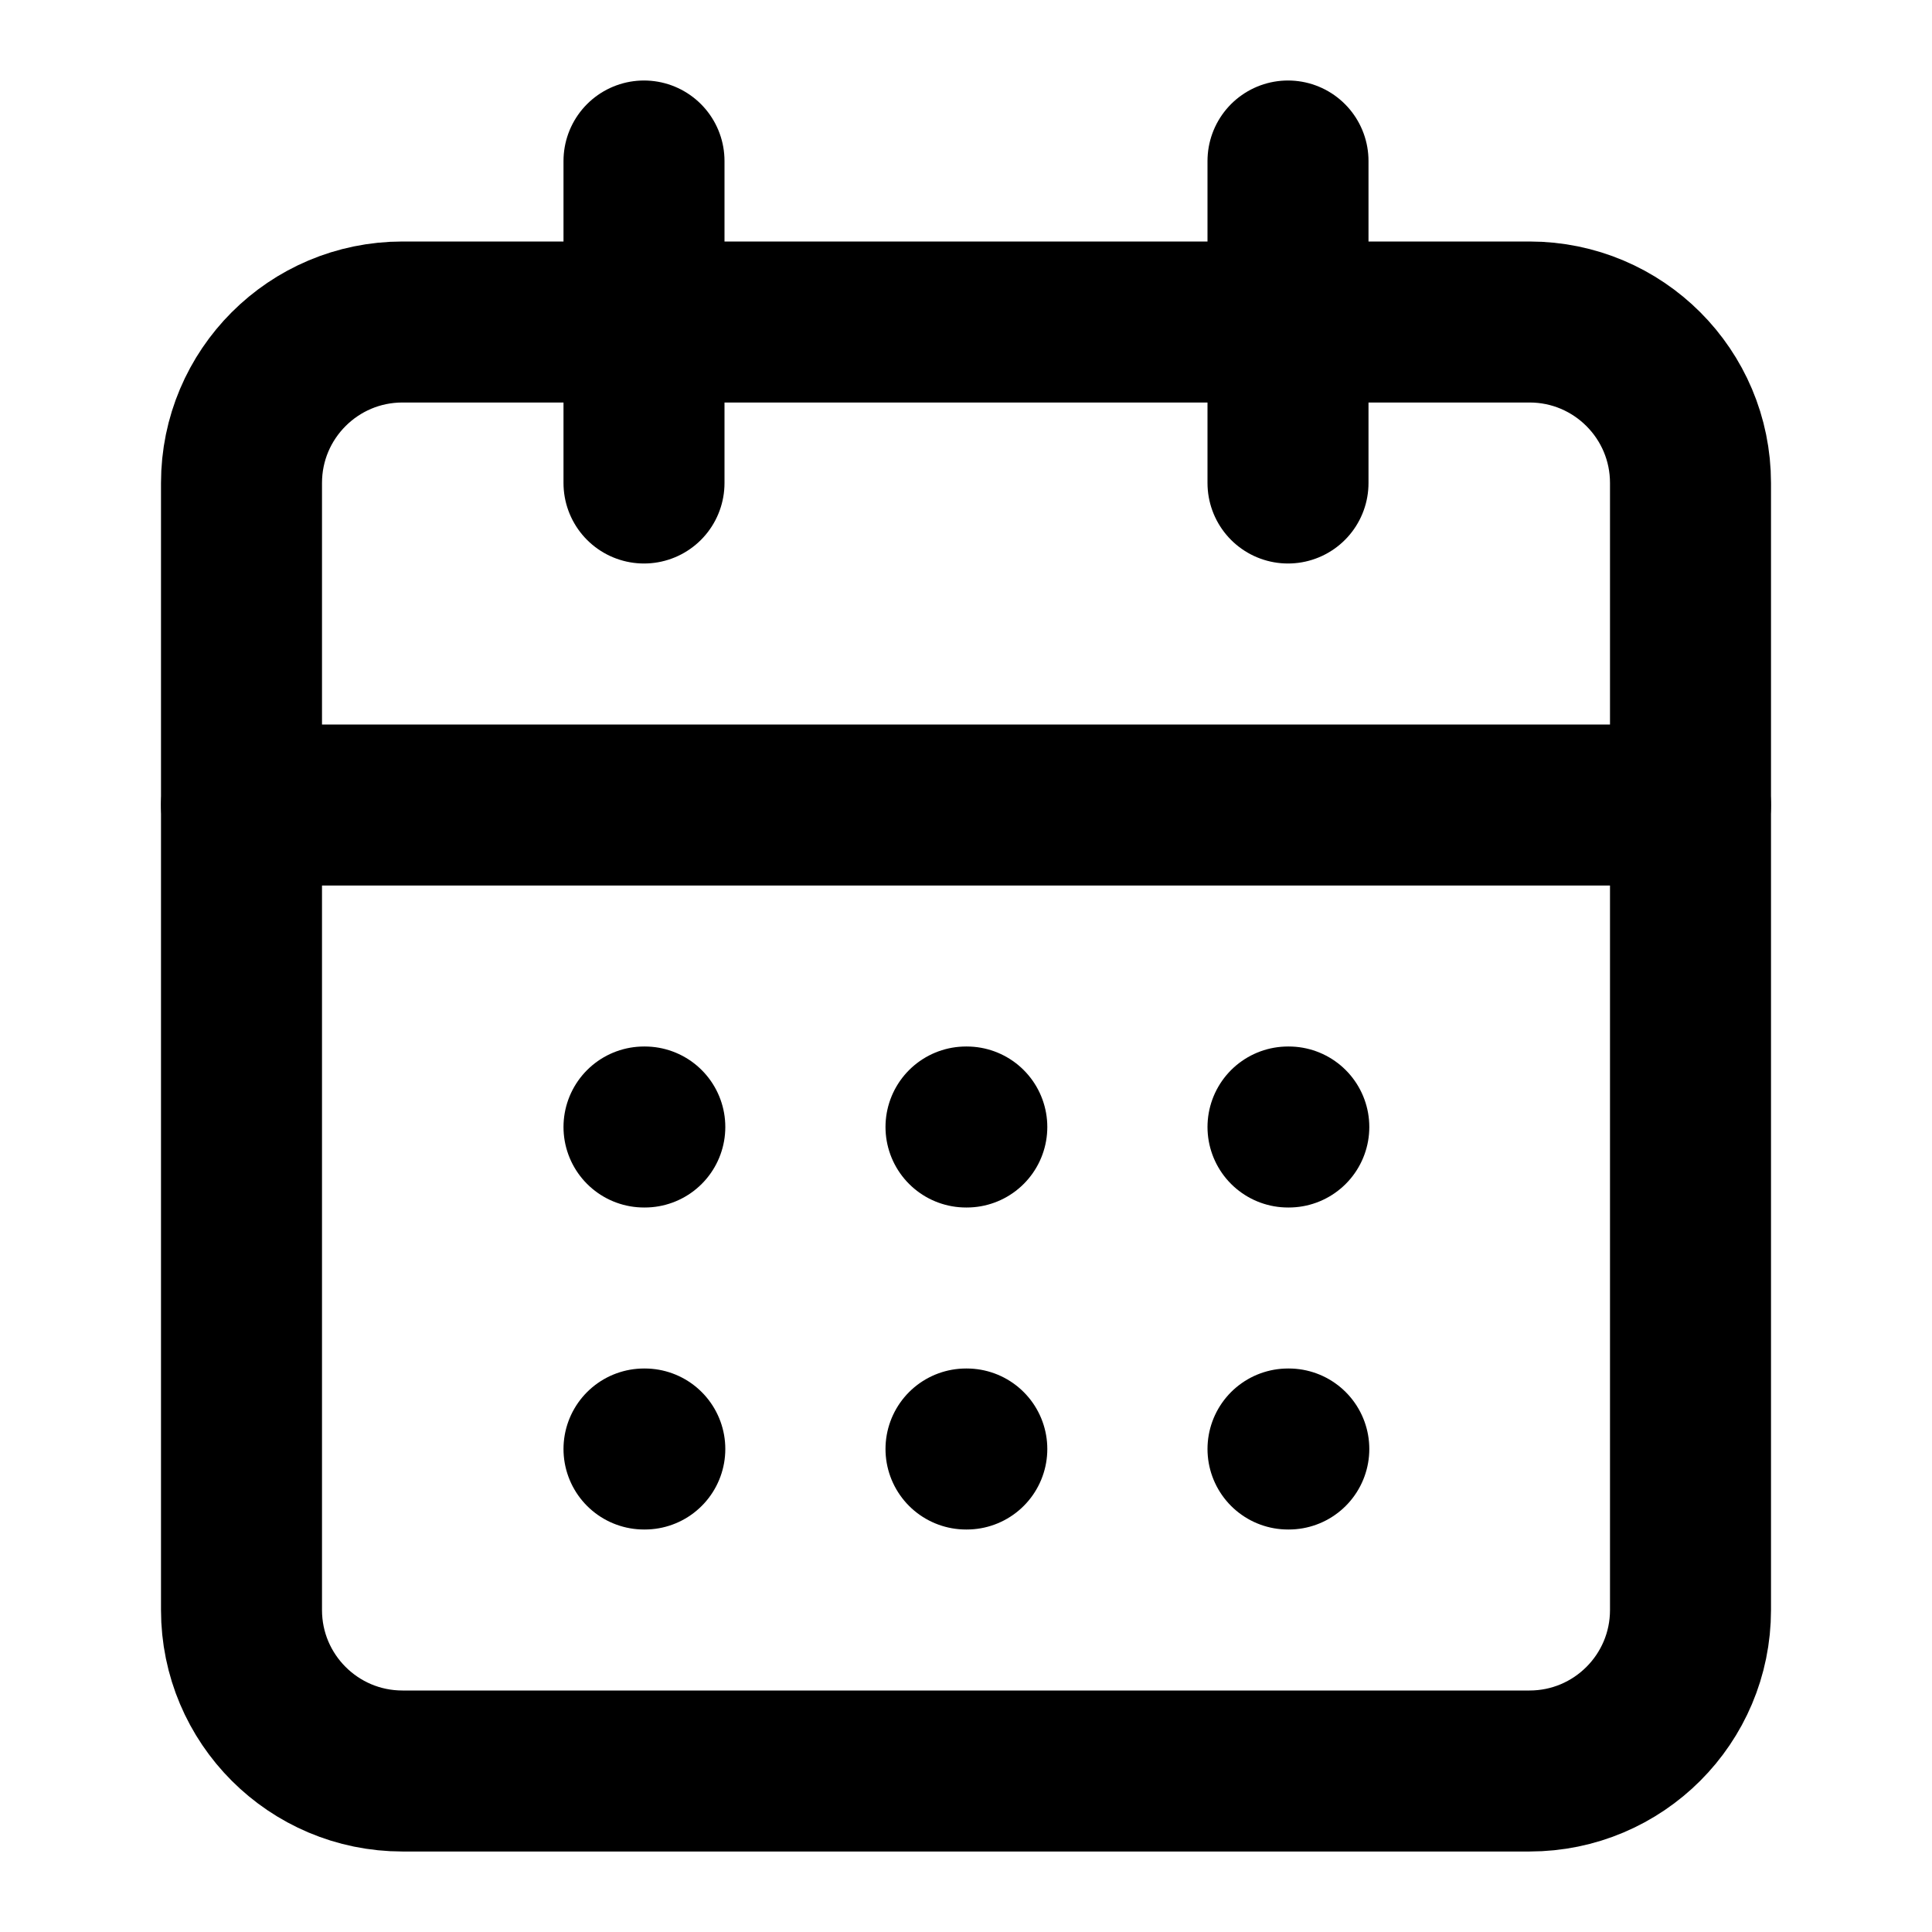
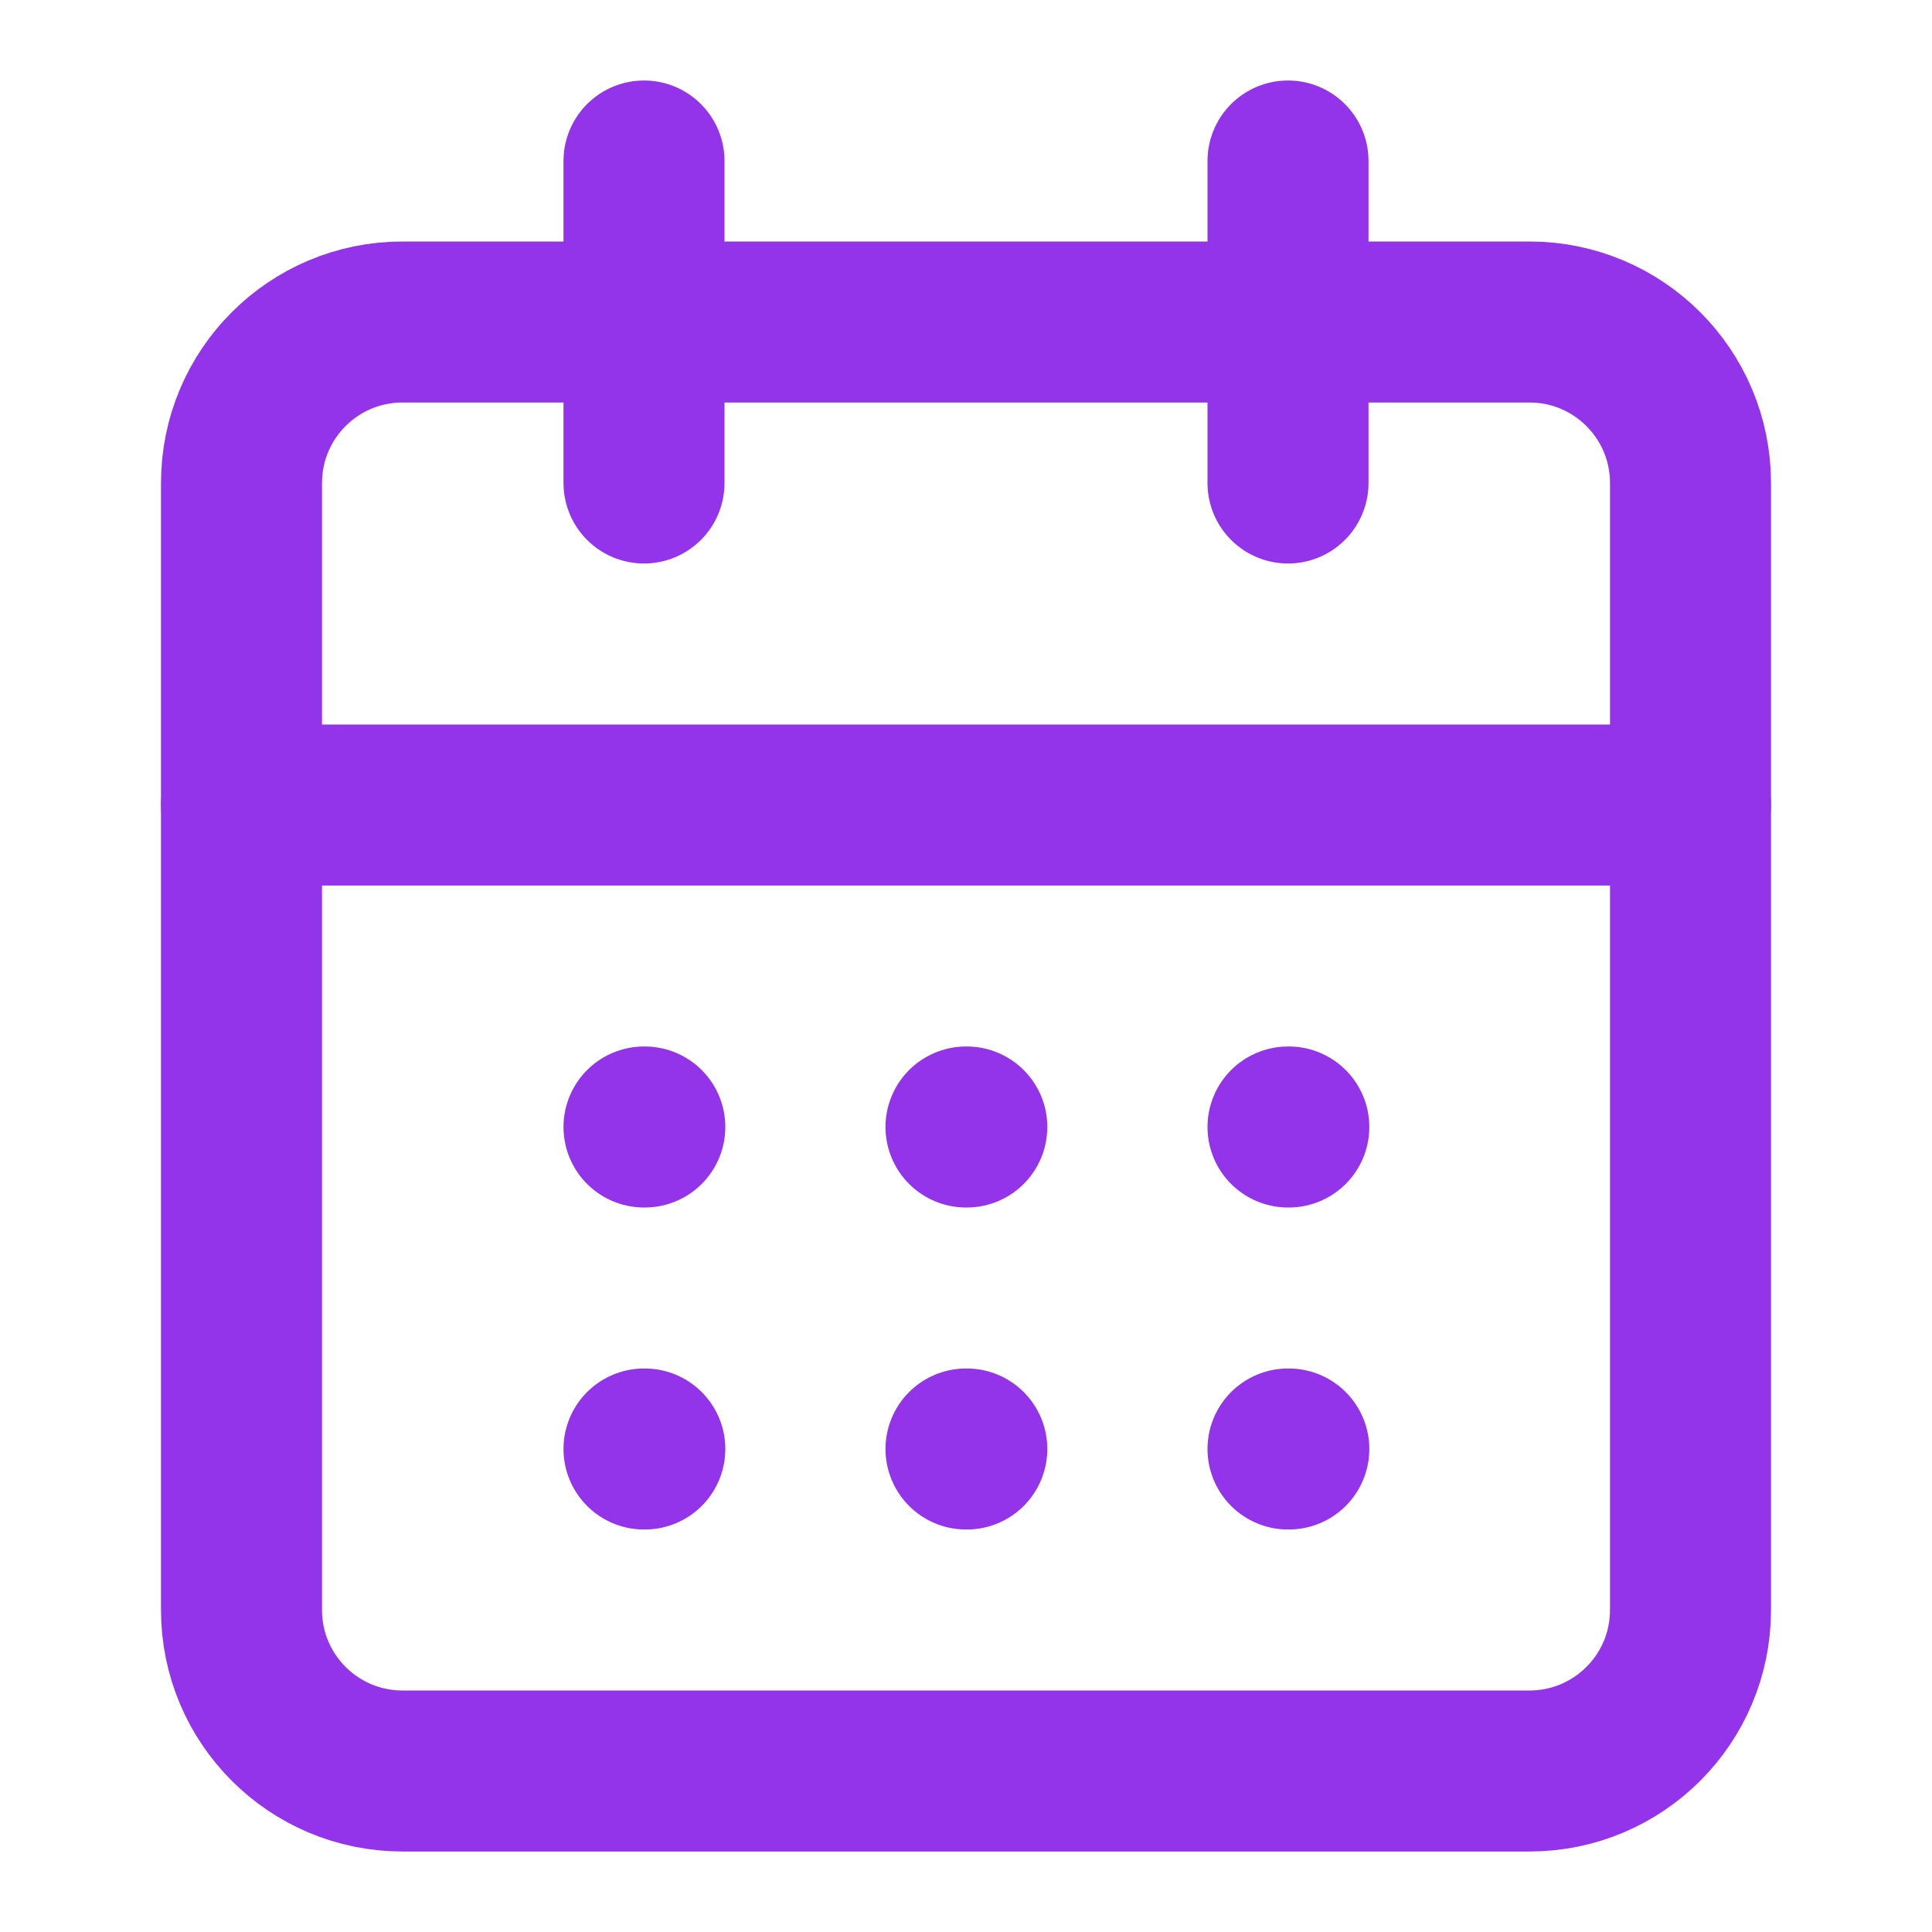
- <svg xmlns="http://www.w3.org/2000/svg" width="24" height="24" viewBox="0 0 24 24" fill="none" stroke="currentColor" stroke-width="2" stroke-linecap="round" stroke-linejoin="round" class="lucide lucide-calendar-days-icon lucide-calendar-days">
+ <svg xmlns="http://www.w3.org/2000/svg" width="24" height="24" viewBox="0 0 24 24" fill="none" stroke="#9333ea" stroke-width="2" stroke-linecap="round" stroke-linejoin="round" class="lucide lucide-calendar-days-icon lucide-calendar-days">
  <path d="M8 2v4" />
  <path d="M16 2v4" />
  <rect width="18" height="18" x="3" y="4" rx="2" />
  <path d="M3 10h18" />
  <path d="M8 14h.01" />
  <path d="M12 14h.01" />
  <path d="M16 14h.01" />
  <path d="M8 18h.01" />
  <path d="M12 18h.01" />
  <path d="M16 18h.01" />
</svg>
